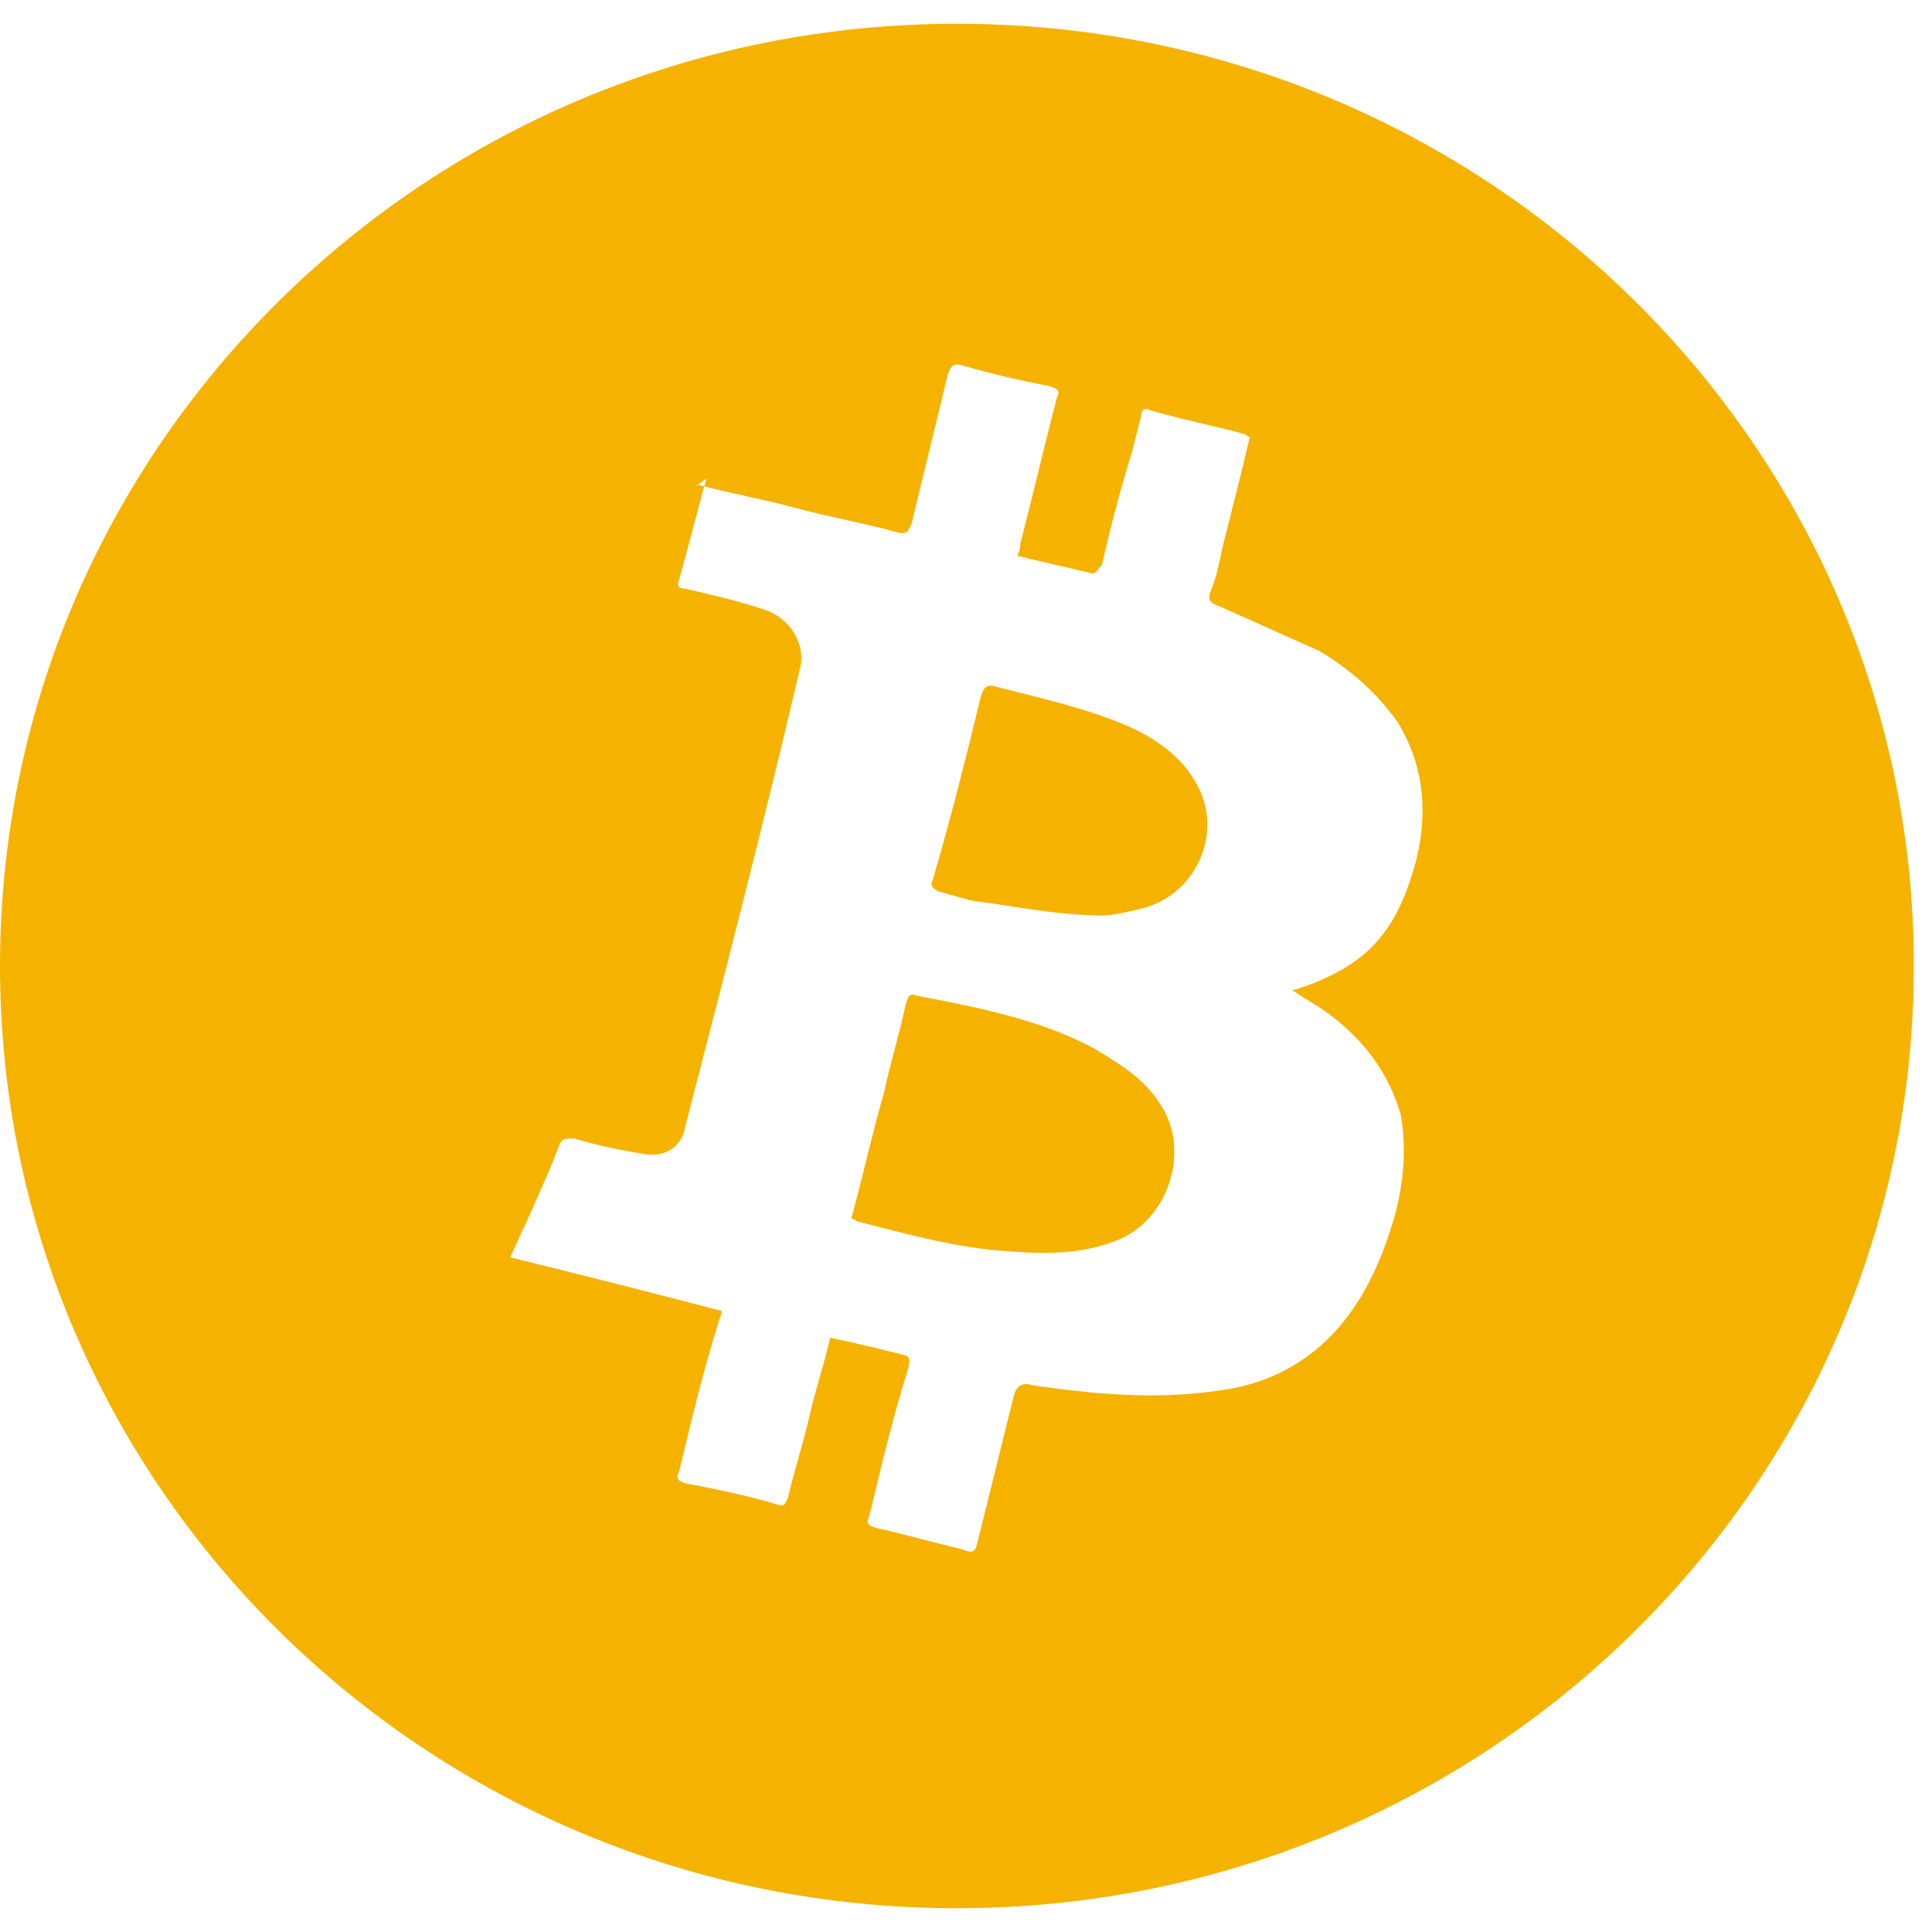
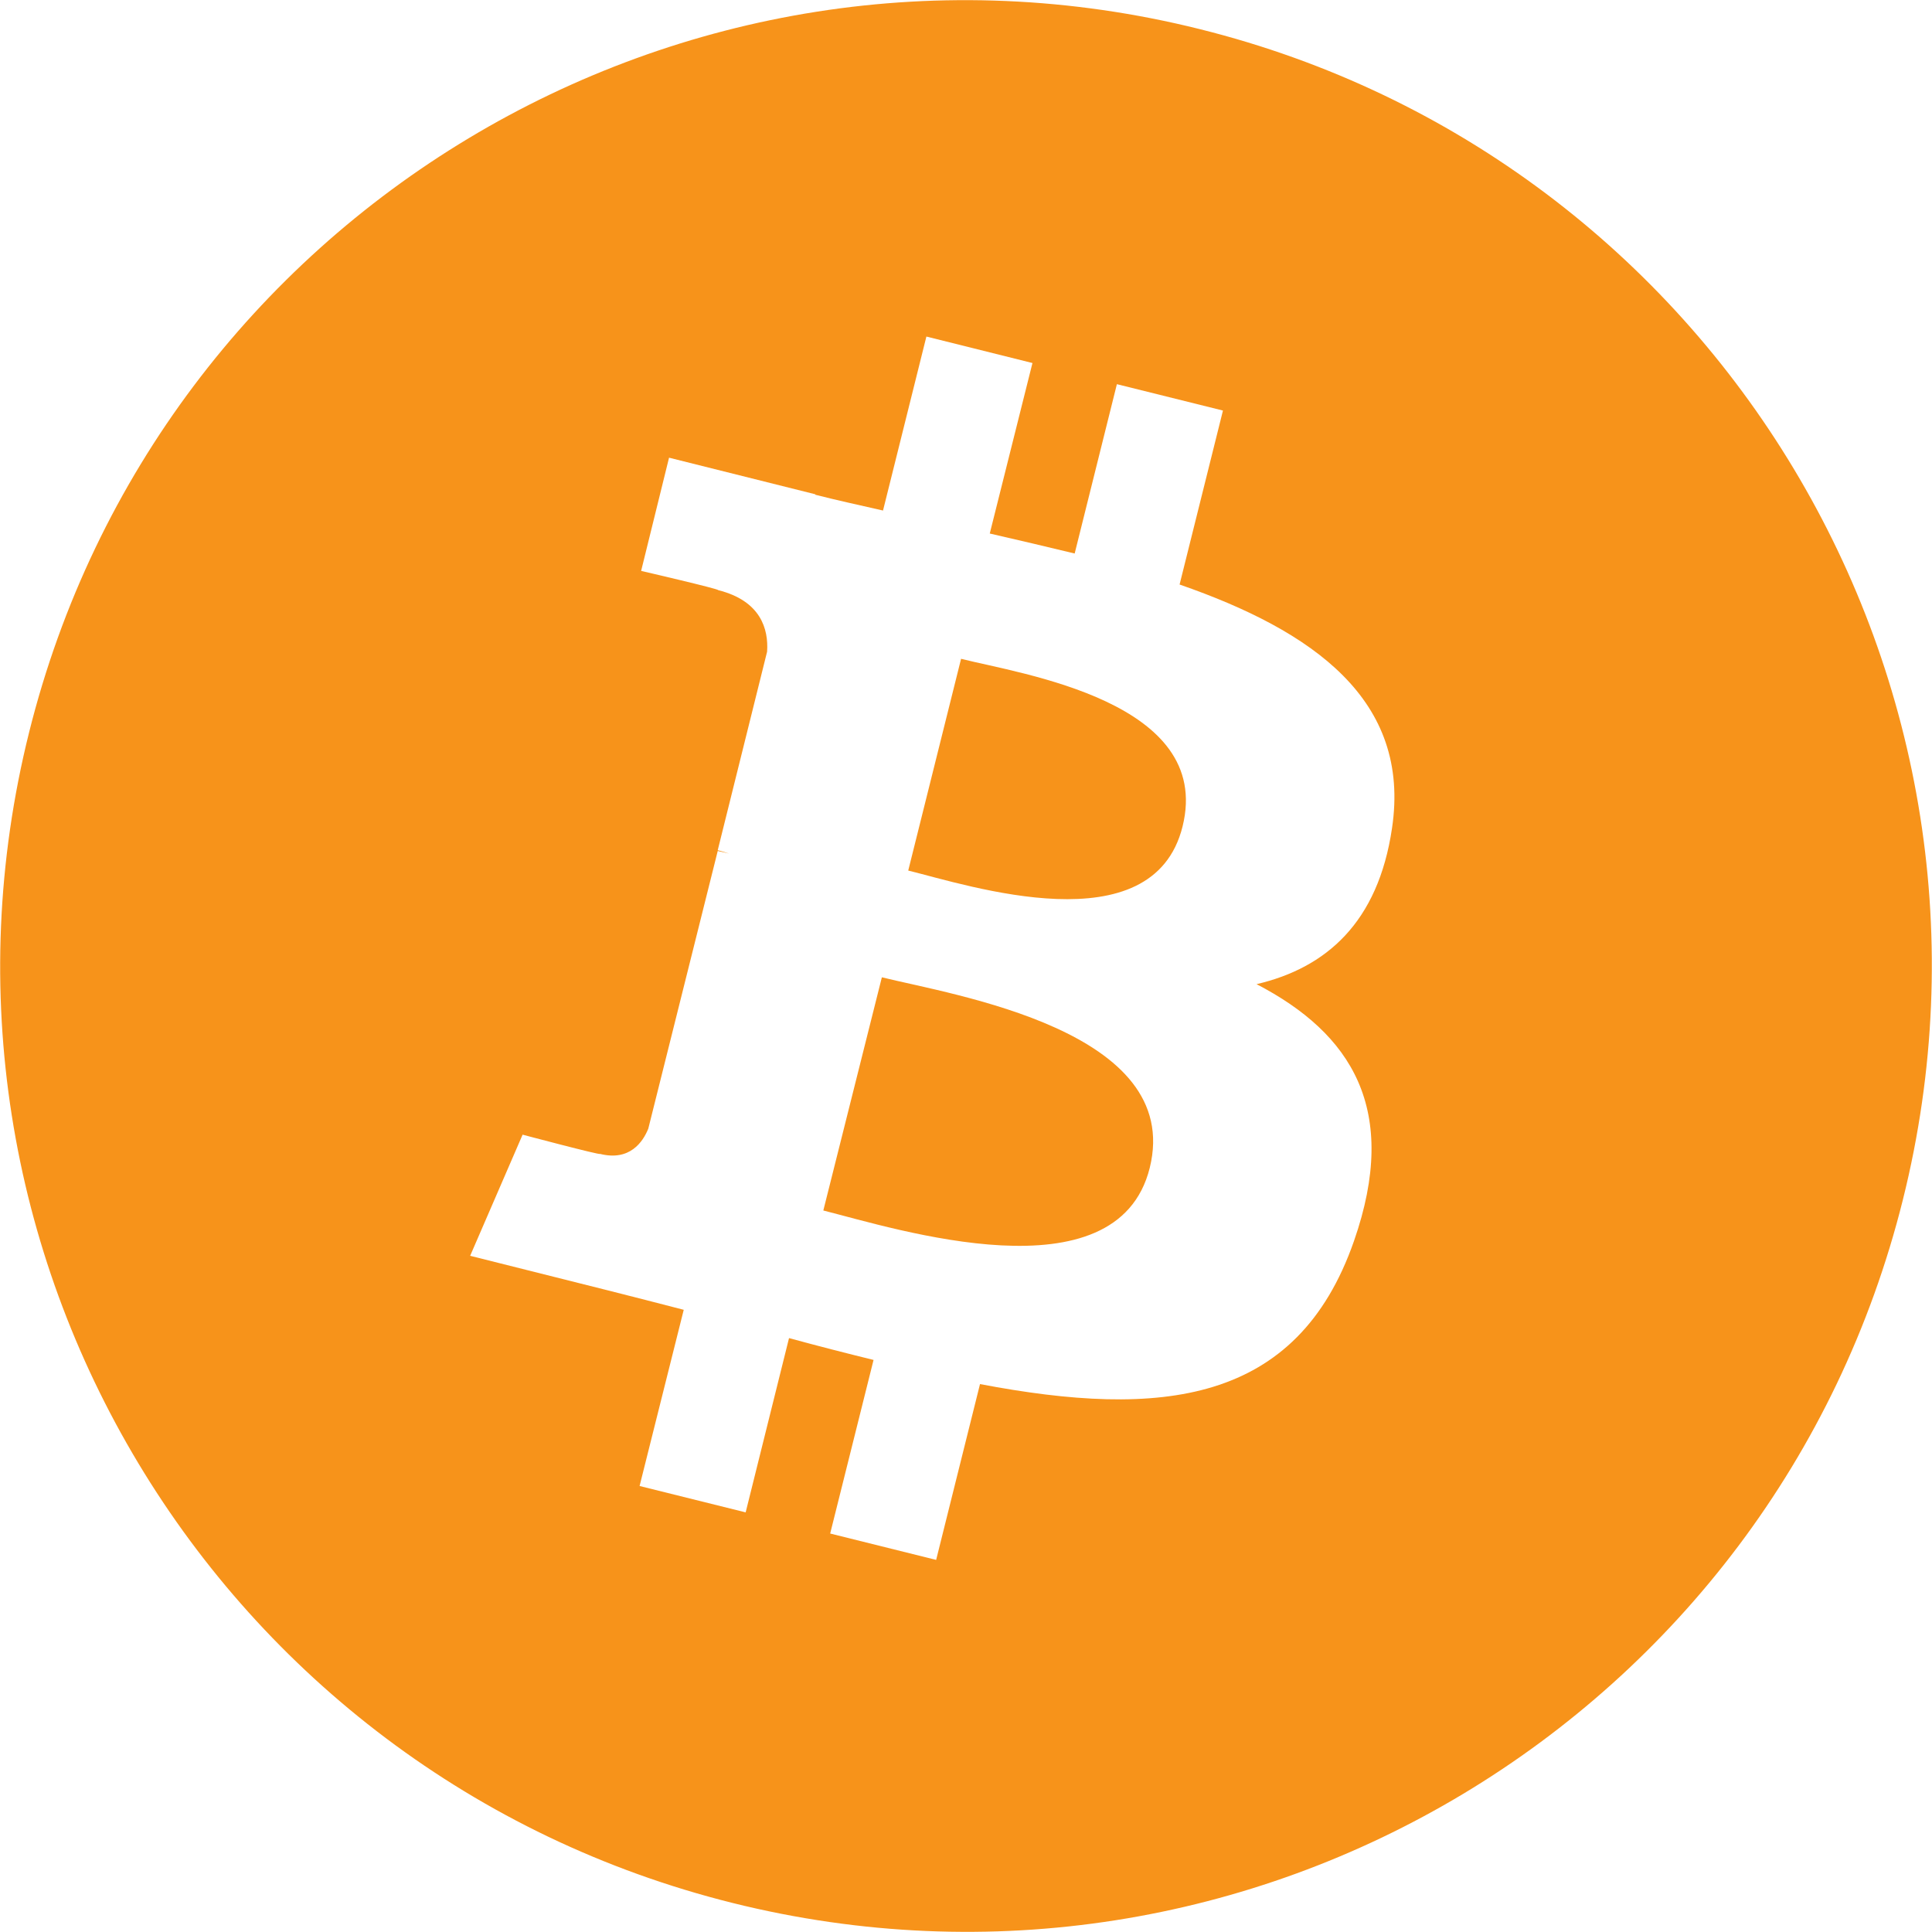
<svg xmlns="http://www.w3.org/2000/svg" width="20px" height="20px" viewBox="0 0 20 20" version="1.1">
  <g id="surface1">
-     <path style=" stroke:none;fill-rule:nonzero;fill:rgb(96.078%,70.196%,0%);fill-opacity:1;" d="M 19.812 10 C 19.812 15.387 15.379 19.754 9.906 19.754 C 4.434 19.754 0 15.387 0 10 C 0 4.613 4.434 0.246 9.906 0.246 C 15.379 0.246 19.812 4.613 19.812 10 Z M 19.812 10 " />
-     <path style=" stroke:none;fill-rule:nonzero;fill:rgb(100%,100%,100%);fill-opacity:1;" d="M 7.219 5.016 C 7.562 5.109 7.906 5.168 8.25 5.262 C 8.594 5.355 8.938 5.414 9.281 5.508 C 9.375 5.539 9.406 5.508 9.438 5.414 C 9.562 4.891 9.688 4.398 9.812 3.875 C 9.844 3.785 9.875 3.754 9.969 3.785 C 10.281 3.875 10.562 3.938 10.875 4 C 10.969 4.031 10.969 4.062 10.938 4.125 C 10.812 4.617 10.688 5.137 10.562 5.629 C 10.562 5.66 10.562 5.691 10.531 5.754 C 10.781 5.816 11.062 5.875 11.312 5.938 C 11.344 5.938 11.375 5.875 11.406 5.848 C 11.5 5.445 11.594 5.078 11.719 4.676 L 11.812 4.309 C 11.812 4.246 11.844 4.215 11.906 4.246 C 12.219 4.34 12.531 4.398 12.875 4.492 C 12.906 4.492 12.906 4.523 12.938 4.523 C 12.844 4.922 12.75 5.293 12.656 5.66 C 12.625 5.816 12.594 5.969 12.531 6.125 C 12.5 6.215 12.531 6.246 12.625 6.277 L 13.656 6.738 C 13.969 6.922 14.25 7.168 14.469 7.477 C 14.75 7.938 14.781 8.43 14.656 8.922 C 14.562 9.262 14.438 9.57 14.188 9.816 C 14 10 13.75 10.125 13.5 10.215 C 13.469 10.215 13.438 10.246 13.375 10.246 C 13.5 10.34 13.625 10.398 13.75 10.492 C 14.125 10.77 14.375 11.109 14.5 11.539 C 14.562 11.875 14.531 12.246 14.438 12.586 C 14.312 13.016 14.156 13.383 13.875 13.723 C 13.531 14.125 13.094 14.34 12.594 14.398 C 11.938 14.492 11.312 14.43 10.688 14.34 C 10.594 14.309 10.531 14.34 10.5 14.43 C 10.375 14.922 10.25 15.445 10.125 15.938 C 10.094 16.062 10.094 16.094 9.938 16.031 C 9.656 15.969 9.344 15.875 9.062 15.816 C 8.969 15.785 8.969 15.754 9 15.691 C 9.125 15.168 9.25 14.645 9.406 14.152 C 9.406 14.094 9.438 14.062 9.375 14.031 C 9.125 13.969 8.875 13.906 8.594 13.848 C 8.531 14.125 8.438 14.398 8.375 14.676 C 8.312 14.953 8.219 15.23 8.156 15.508 C 8.125 15.57 8.125 15.602 8.031 15.57 C 7.719 15.477 7.406 15.414 7.094 15.355 C 7 15.324 7 15.293 7.031 15.23 C 7.156 14.707 7.281 14.184 7.438 13.691 C 7.438 13.66 7.469 13.629 7.469 13.57 C 6.75 13.383 6.031 13.199 5.281 13.016 C 5.344 12.891 5.375 12.801 5.438 12.676 C 5.562 12.398 5.688 12.125 5.781 11.875 C 5.812 11.785 5.844 11.785 5.938 11.785 C 6.156 11.848 6.406 11.906 6.625 11.938 C 6.875 12 7.062 11.875 7.094 11.66 C 7.5 10.094 7.906 8.523 8.281 6.922 C 8.344 6.676 8.188 6.398 7.906 6.309 C 7.625 6.215 7.344 6.152 7.094 6.094 C 7.031 6.094 7 6.062 7.031 6 C 7.125 5.66 7.219 5.293 7.312 4.953 C 7.188 5.047 7.188 5.047 7.219 5.016 Z M 8.812 12.617 C 8.844 12.617 8.875 12.645 8.875 12.645 C 9.375 12.77 9.906 12.922 10.438 12.953 C 10.812 12.984 11.156 12.984 11.5 12.863 C 12.094 12.676 12.344 11.906 12 11.414 C 11.844 11.168 11.594 11.016 11.344 10.863 C 10.781 10.555 10.125 10.43 9.5 10.309 C 9.406 10.277 9.406 10.309 9.375 10.398 C 9.312 10.707 9.219 10.984 9.156 11.293 C 9.031 11.723 8.938 12.152 8.812 12.617 Z M 11.438 9.477 C 11.5 9.477 11.656 9.445 11.781 9.414 C 12.375 9.293 12.688 8.617 12.375 8.094 C 12.219 7.816 11.938 7.629 11.656 7.508 C 11.219 7.324 10.781 7.23 10.312 7.109 C 10.219 7.078 10.188 7.109 10.156 7.199 C 10 7.848 9.844 8.461 9.656 9.109 C 9.625 9.168 9.656 9.199 9.719 9.23 C 9.844 9.262 9.938 9.293 10.062 9.324 C 10.531 9.383 10.938 9.477 11.438 9.477 Z M 11.438 9.477 " />
+     <path style=" stroke:none;fill-rule:nonzero;fill:rgb(96.863%,57.647%,10.196%);fill-opacity:1;" d="M 19.699 12.418 C 18.363 17.777 12.938 21.035 7.582 19.699 C 2.227 18.363 -1.035 12.938 0.301 7.582 C 1.637 2.223 7.062 -1.035 12.418 0.301 C 17.773 1.633 21.035 7.062 19.699 12.418 Z M 19.699 12.418 " />
+     <path style=" stroke:none;fill-rule:nonzero;fill:rgb(100%,100%,100%);fill-opacity:1;" d="M 14.41 8.574 C 14.609 7.246 13.594 6.531 12.211 6.051 L 12.66 4.25 L 11.562 3.977 L 11.125 5.73 C 10.836 5.66 10.539 5.59 10.246 5.523 L 10.688 3.758 L 9.59 3.484 L 9.141 5.285 C 8.902 5.23 8.668 5.18 8.438 5.121 L 8.441 5.117 L 6.926 4.738 L 6.637 5.91 C 6.637 5.91 7.449 6.098 7.434 6.109 C 7.875 6.219 7.957 6.512 7.941 6.746 L 7.43 8.801 C 7.461 8.809 7.5 8.82 7.547 8.836 L 7.43 8.809 L 6.711 11.684 C 6.656 11.82 6.52 12.023 6.211 11.945 C 6.219 11.961 5.41 11.746 5.41 11.746 L 4.867 13 L 6.297 13.359 C 6.562 13.426 6.82 13.492 7.078 13.559 L 6.621 15.383 L 7.719 15.656 L 8.168 13.852 C 8.469 13.934 8.758 14.008 9.043 14.078 L 8.594 15.875 L 9.691 16.148 L 10.145 14.328 C 12.016 14.684 13.426 14.539 14.016 12.848 C 14.492 11.484 13.992 10.699 13.008 10.188 C 13.727 10.02 14.266 9.551 14.41 8.574 Z M 11.902 12.09 C 11.562 13.453 9.27 12.719 8.523 12.531 L 9.129 10.117 C 9.871 10.301 12.254 10.668 11.902 12.09 Z M 12.242 8.555 C 11.934 9.797 10.023 9.164 9.402 9.012 L 9.949 6.82 C 10.57 6.977 12.562 7.262 12.242 8.555 Z M 12.242 8.555 " />
  </g>
</svg>
